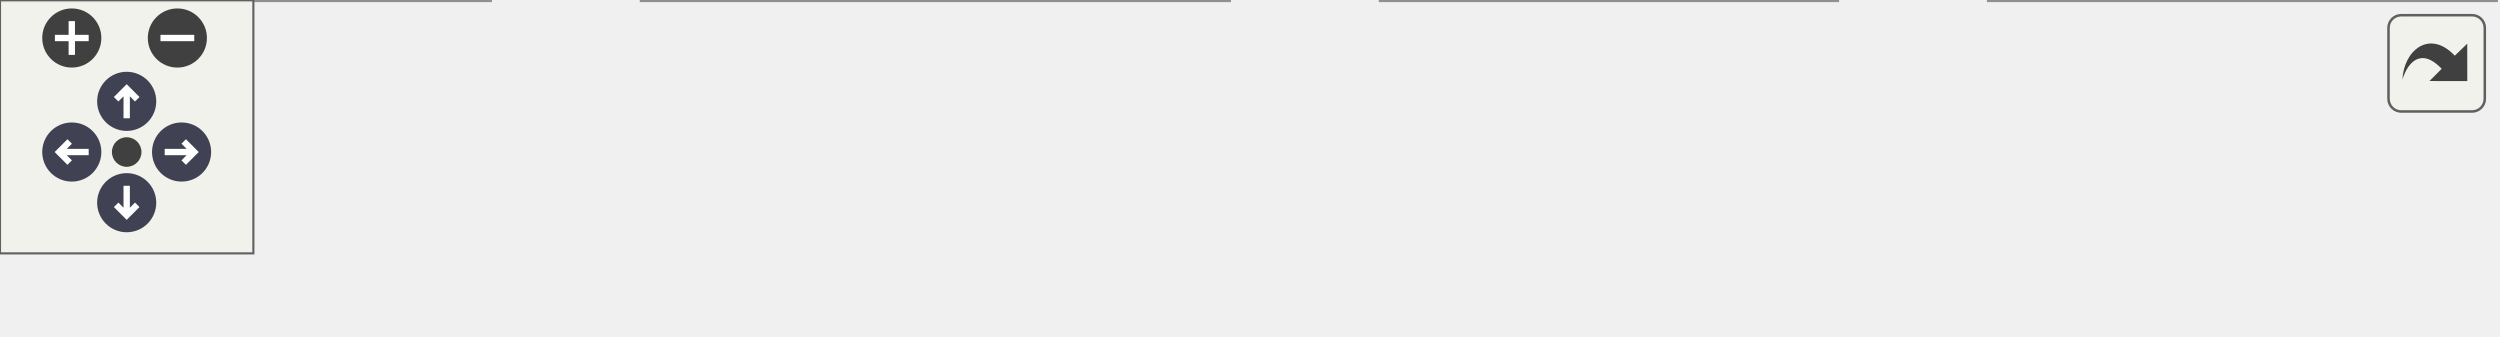
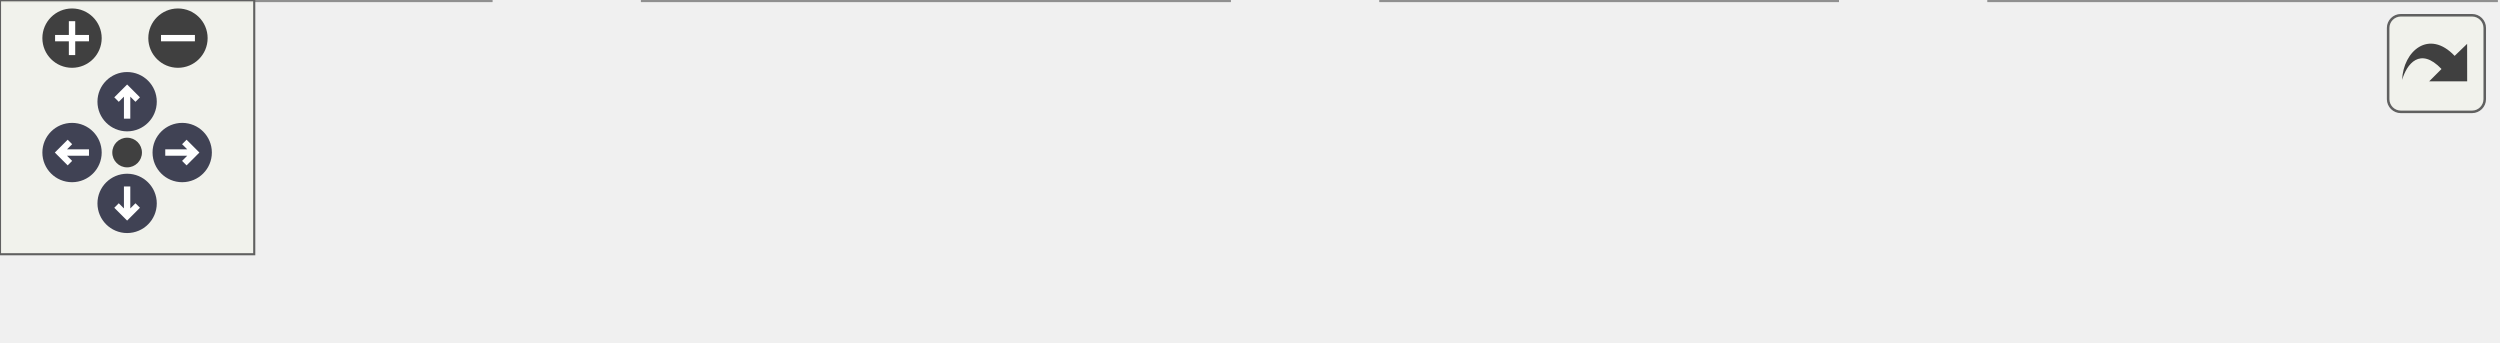
<svg xmlns="http://www.w3.org/2000/svg" xmlns:xlink="http://www.w3.org/1999/xlink" id="main" version="1.1" xml:space="preserve">
  <style type="text/css">
.node, .edge {opacity: 0.7;}
.node.selected, .edge.selected {opacity: 1;}
.edge:hover path { stroke: red; }
.edge:hover polygon { stroke: red; fill: red; }
</style>
  <defs>
    <circle id="rim" cx="0" cy="0" r="7" />
    <circle id="rim2" cx="0" cy="0" r="3.5" />
    <g id="zoomPlus">
      <use xlink:href="#rim" fill="#404040">
        <set attributeName="fill" to="#808080" begin="zoomplus.mouseover" end="zoomplus.mouseout" />
      </use>
      <path d="M-4,0h8M0,-4v8" fill="none" stroke="white" stroke-width="1.5" pointer-events="none" />
    </g>
    <g id="zoomMin">
      <use xlink:href="#rim" fill="#404040">
        <set attributeName="fill" to="#808080" begin="zoomminus.mouseover" end="zoomminus.mouseout" />
      </use>
      <path d="M-4,0h8" fill="none" stroke="white" stroke-width="1.5" pointer-events="none" />
    </g>
    <g id="arrowUp" transform="translate(30 24)">
      <use xlink:href="#rim" />
      <path pointer-events="none" fill="none" stroke="white" stroke-width="1.5" d="M0,-3.0v7 M-2.5,-0.5L0,-3.0L2.5,-0.5" />
    </g>
    <g id="arrowRight" transform="rotate(90) translate(36 -43)">
      <use xlink:href="#rim" />
      <path pointer-events="none" fill="none" stroke="white" stroke-width="1.5" d="M0,-3.0v7 M-2.5,-0.5L0,-3.0L2.5,-0.5" />
    </g>
    <g id="arrowDown" transform="rotate(180) translate(-30 -48)">
      <use xlink:href="#rim" />
      <path pointer-events="none" fill="none" stroke="white" stroke-width="1.5" d="M0,-3.0v7 M-2.5,-0.5L0,-3.0L2.5,-0.5" />
    </g>
    <g id="arrowLeft" transform="rotate(270) translate(-36 17)">
      <use xlink:href="#rim" />
      <path pointer-events="none" fill="none" stroke="white" stroke-width="1.5" d="M0,-3.0v7 M-2.5,-0.5L0,-3.0L2.5,-0.5" />
    </g>
    <g id="resetDef">
      <use xlink:href="#rim2" fill="#404040">
        <set attributeName="fill" to="#808080" begin="reset.mouseover" end="reset.mouseout" />
      </use>
    </g>
  </defs>
  <svg id="graph" class="graph">
    <g id="viewport">
      <g id="Node000001" class="node">
        <g id="a_Node000001">
          <a xlink:title=" ">
-             <polygon fill="#999999" stroke="#666666" points="591,-19 471,-19 471,0 591,0 591,-19" />
-             <text text-anchor="middle" x="531" y="-7" font-family="Helvetica,sans-Serif" font-size="10.00">vacm_state_wait_for_zc</text>
+             <polygon fill="#999999" stroke="#666666" points="589,-20 469.5,-20 469.5,0 589,0 589,-20" />
+             <text text-anchor="middle" x="529.25" y="-6.5" font-family="Helvetica,sans-Serif" font-size="10.00">vacm_state_wait_for_zc</text>
          </a>
        </g>
      </g>
      <g id="Node000002" class="node">
        <g id="a_Node000002">
          <a xlink:href="a00257.html#a3a965bf809d4454e8cc529cc6c3eed03" target="_top" xlink:title=" ">
-             <polygon fill="white" stroke="#666666" points="435,-19 327,-19 327,0 435,0 435,-19" />
-             <text text-anchor="middle" x="381" y="-7" font-family="Helvetica,sans-Serif" font-size="10.00">vacm_state_machine</text>
+             <polygon fill="white" stroke="#666666" points="433.5,-20 326,-20 326,0 433.5,0 433.5,-20" />
+             <text text-anchor="middle" x="379.75" y="-6.5" font-family="Helvetica,sans-Serif" font-size="10.00">vacm_state_machine</text>
          </a>
        </g>
      </g>
      <g id="edge1_Node000001_Node000002" class="edge">
        <g id="a_edge1_Node000001_Node000002">
          <a xlink:title=" ">
-             <path fill="none" stroke="#63b8ff" d="M460.65,-9.5C452.08,-9.5 443.42,-9.5 435.14,-9.5" />
-             <polygon fill="#63b8ff" stroke="#63b8ff" points="460.66,-13 470.66,-9.5 460.66,-6 460.66,-13" />
+             <path fill="none" stroke="#63b8ff" d="M458.3,-10C450.03,-10 441.69,-10 433.71,-10" />
+             <polygon fill="#63b8ff" stroke="#63b8ff" points="458.11,-13.5 468.11,-10 458.11,-6.5 458.11,-13.5" />
          </a>
        </g>
      </g>
      <g id="Node000003" class="node">
        <g id="a_Node000003">
-           <a xlink:href="a00425.html#ga41351a49d0335be286c2947c26d0a07c" target="_top" xlink:title="run AC monitor for each of the 3 phases">
-             <polygon fill="white" stroke="#666666" points="291,-19 152,-19 152,0 291,0 291,-19" />
-             <text text-anchor="middle" x="221.5" y="-7" font-family="Helvetica,sans-Serif" font-size="10.00">DMA_Channel_doAcMonitor</text>
+           <a xlink:href="a00233.html#a41351a49d0335be286c2947c26d0a07c" target="_top" xlink:title=" ">
+             <polygon fill="white" stroke="#666666" points="290,-20 151.75,-20 151.75,0 290,0 290,-20" />
+             <text text-anchor="middle" x="220.88" y="-6.5" font-family="Helvetica,sans-Serif" font-size="10.00">DMA_Channel_doAcMonitor</text>
          </a>
        </g>
      </g>
      <g id="edge2_Node000002_Node000003" class="edge">
        <g id="a_edge2_Node000002_Node000003">
          <a xlink:title=" ">
-             <path fill="none" stroke="#63b8ff" d="M316.6,-9.5C308.21,-9.5 299.59,-9.5 291.12,-9.5" />
-             <polygon fill="#63b8ff" stroke="#63b8ff" points="316.68,-13 326.68,-9.5 316.68,-6 316.68,-13" />
+             <path fill="none" stroke="#63b8ff" d="M314.77,-10C306.68,-10 298.38,-10 290.23,-10" />
+             <polygon fill="#63b8ff" stroke="#63b8ff" points="314.64,-13.5 324.64,-10 314.64,-6.5 314.64,-13.5" />
          </a>
        </g>
      </g>
      <g id="Node000004" class="node">
        <g id="a_Node000004">
-           <a xlink:href="a00418.html#ga9f16d166d637fd9005839b1e1822dc63" target="_top" xlink:title="This is the default callback with weak attribute. The user can override and implement the default cal...">
-             <polygon fill="white" stroke="#666666" points="116,-19 0,-19 0,0 116,0 116,-19" />
-             <text text-anchor="middle" x="58" y="-7" font-family="Helvetica,sans-Serif" font-size="10.00">DMA_ChannelCallback</text>
+           <a xlink:href="a00412.html#ga9f16d166d637fd9005839b1e1822dc63" target="_top" xlink:title="This is the default callback with weak attribute. The user can override and implement the default cal...">
+             <polygon fill="white" stroke="#666666" points="115.75,-20 0,-20 0,0 115.75,0 115.75,-20" />
+             <text text-anchor="middle" x="57.88" y="-6.5" font-family="Helvetica,sans-Serif" font-size="10.00">DMA_ChannelCallback</text>
          </a>
        </g>
      </g>
      <g id="edge3_Node000003_Node000004" class="edge">
        <g id="a_edge3_Node000003_Node000004">
          <a xlink:title=" ">
-             <path fill="none" stroke="#63b8ff" d="M141.5,-9.5C132.92,-9.5 124.31,-9.5 116.06,-9.5" />
-             <polygon fill="#63b8ff" stroke="#63b8ff" points="141.54,-13 151.54,-9.5 141.54,-6 141.54,-13" />
+             <path fill="none" stroke="#63b8ff" d="M140.72,-10C132.41,-10 124.08,-10 116.09,-10" />
+             <polygon fill="#63b8ff" stroke="#63b8ff" points="140.6,-13.5 150.6,-10 140.6,-6.5 140.6,-13.5" />
          </a>
        </g>
      </g>
    </g>
  </svg>
  <g id="navigator" transform="translate(0 0)" fill="#404254">
    <rect fill="#f2f5e9" fill-opacity="0.5" stroke="#606060" stroke-width=".5" x="0" y="0" width="60" height="60" />
    <use id="zoomplus" xlink:href="#zoomPlus" x="17" y="9" />
    <use id="zoomminus" xlink:href="#zoomMin" x="42" y="9" />
    <use id="reset" xlink:href="#resetDef" x="30" y="36" />
    <use id="arrowup" xlink:href="#arrowUp" x="0" y="0" />
    <use id="arrowright" xlink:href="#arrowRight" x="0" y="0" />
    <use id="arrowdown" xlink:href="#arrowDown" x="0" y="0" />
    <use id="arrowleft" xlink:href="#arrowLeft" x="0" y="0" />
  </g>
  <svg viewBox="0 0 15 15" width="100%" height="30px" preserveAspectRatio="xMaxYMin meet">
    <g id="arrow_out" transform="scale(0.3 0.3)">
      <a xlink:href="a00257_a4dbe7572d068bb830e05117273a90817_icgraph_org.svg" target="_base">
        <rect id="button" ry="5" rx="5" y="6" x="6" height="38" width="38" fill="#f2f5e9" fill-opacity="0.5" stroke="#606060" stroke-width="1.0" />
        <path id="arrow" d="M 11.5,31.437 C 11.94,20.098 22.043,11.323 32.159,21.979 L 37.069,17.246 C 37.069,17.246 37.088,32 37.088,32 L 22.16,31.978 C 22.16,31.978 26.998,27.14 26.998,27.14 C 18.529,18.264 13.292,25.23 11.5,31.437 z" style="fill:#404040;" />
      </a>
    </g>
  </svg>
  <style type="text/css">

[data-mouse-over-selected='false'] { opacity: 0.7; }
[data-mouse-over-selected='true']  { opacity: 1.0; }

</style>
</svg>
